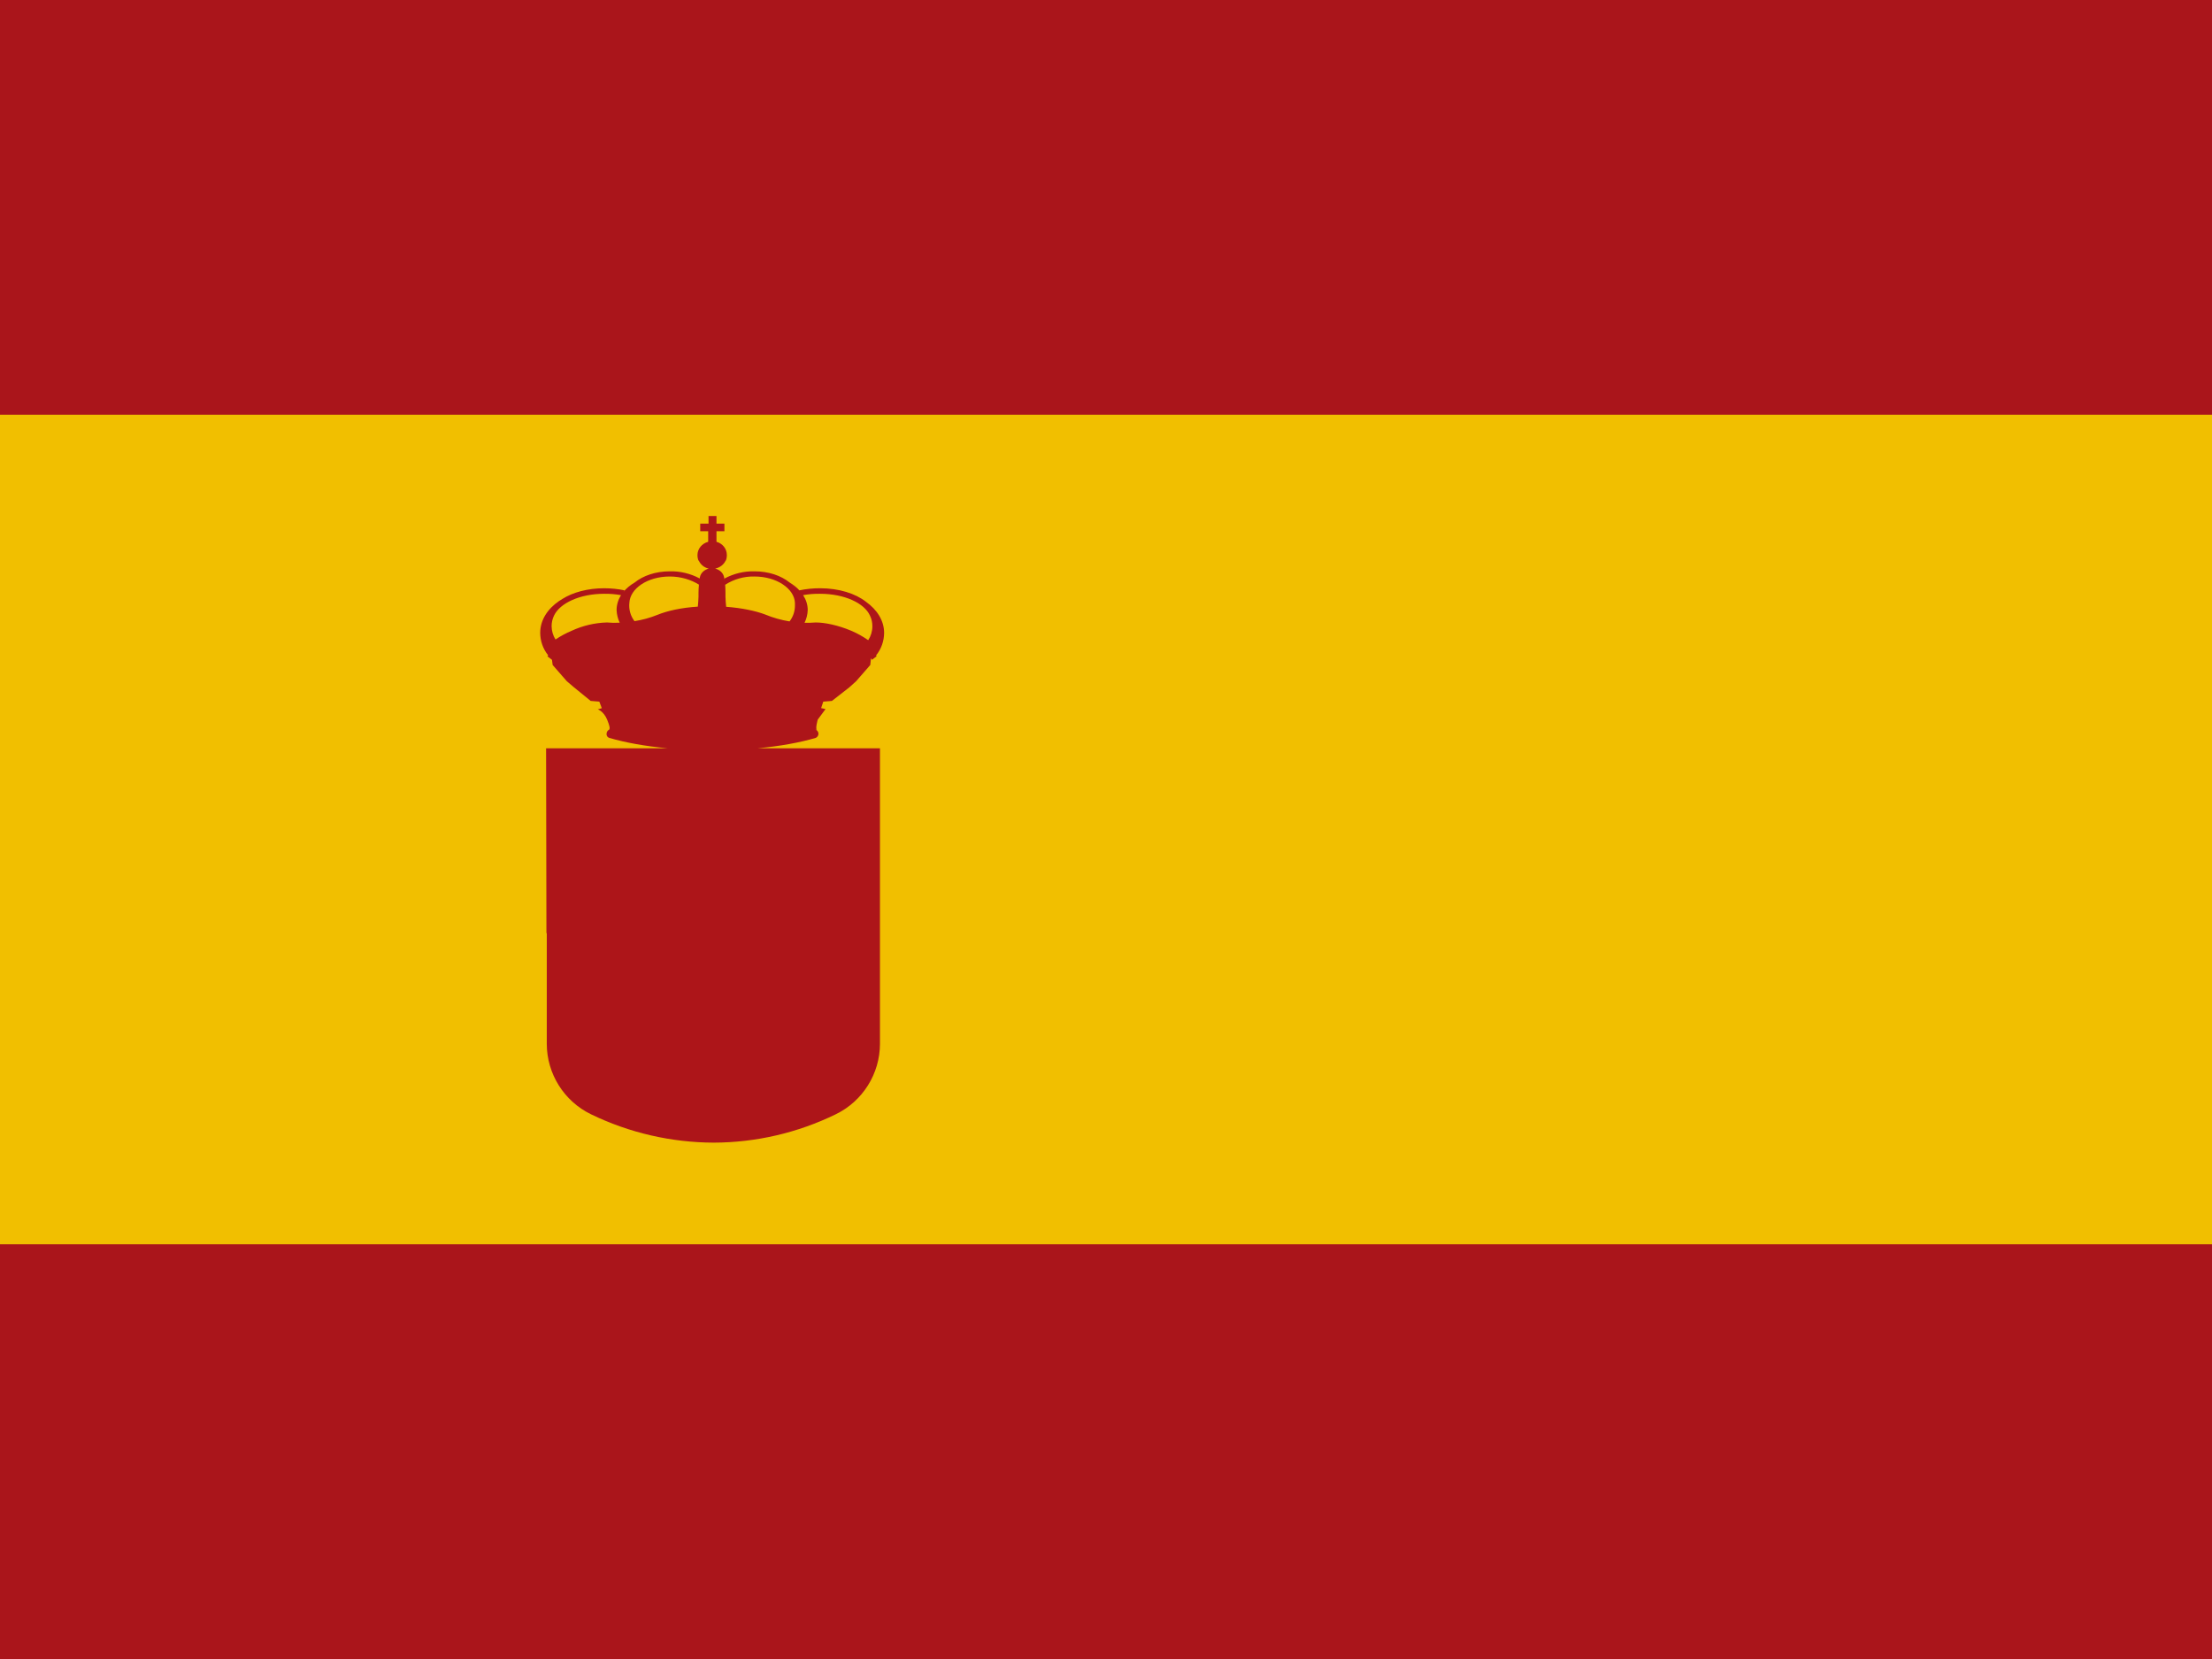
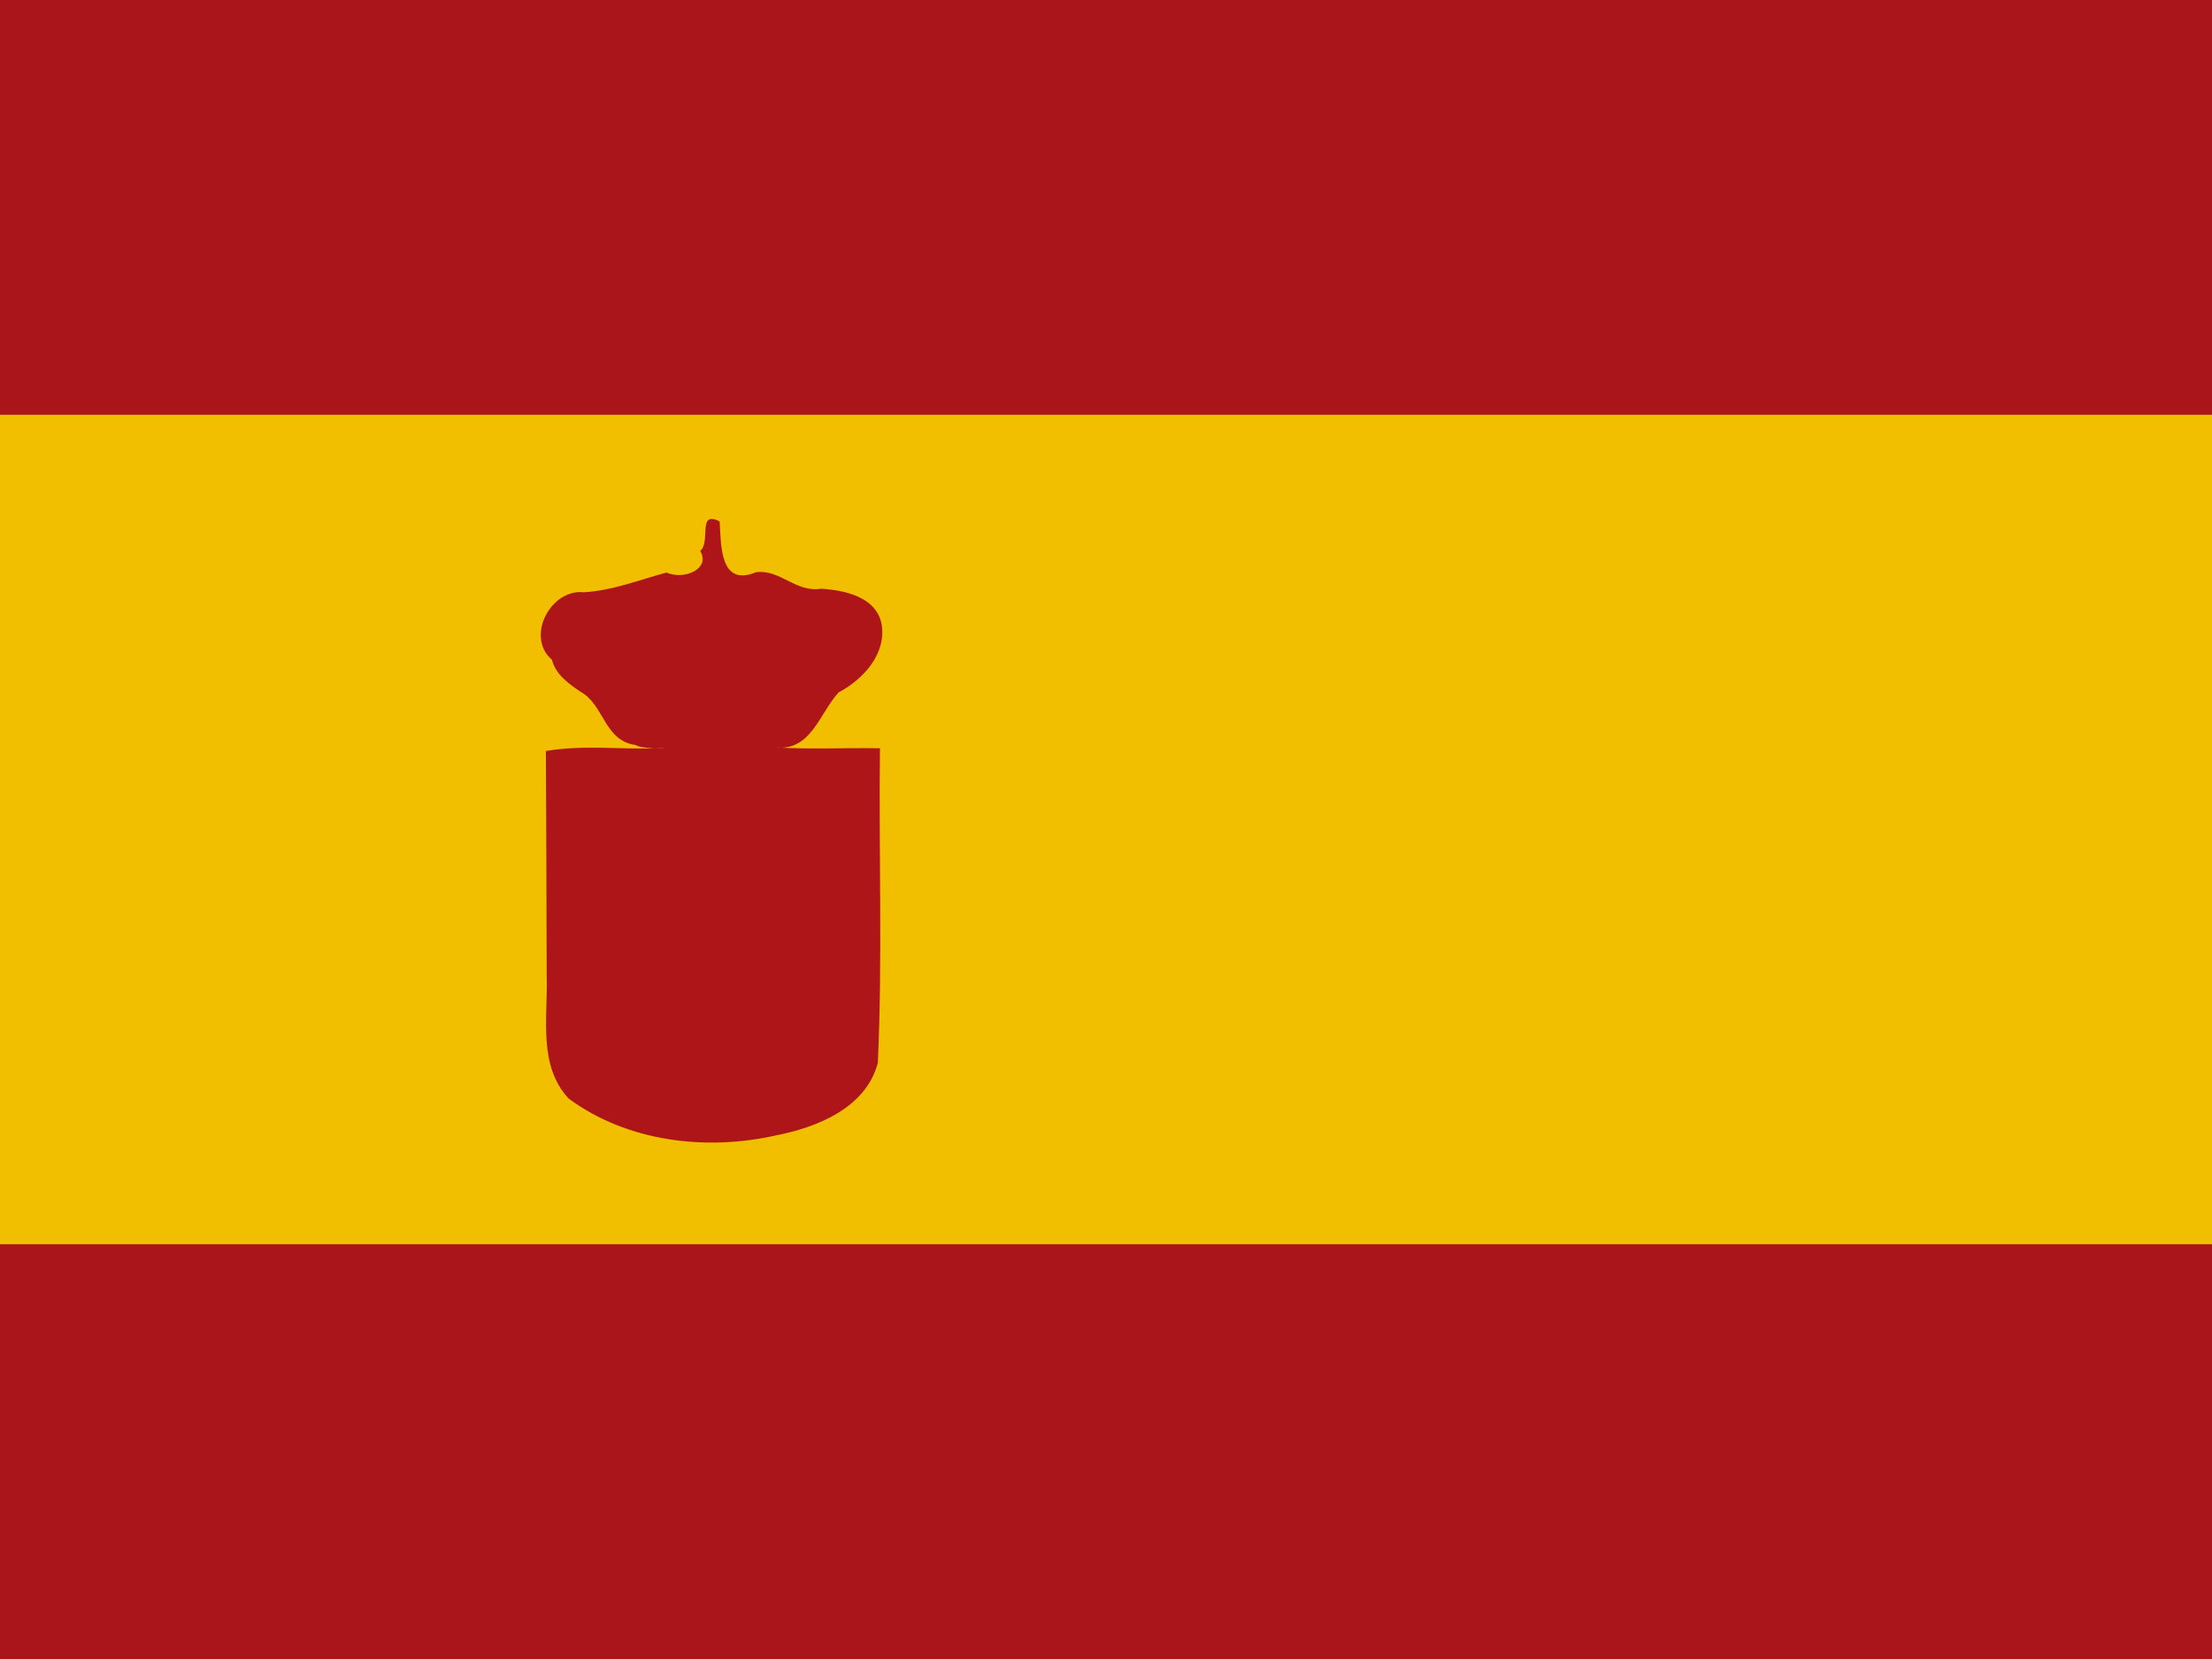
- <svg xmlns="http://www.w3.org/2000/svg" width="100%" height="100%" viewBox="0 0 640 480" version="1.1" xml:space="preserve" style="fill-rule:evenodd;clip-rule:evenodd;stroke-linejoin:round;stroke-miterlimit:2;">
-   <rect x="0" y="0" width="640" height="480" style="fill:rgb(170,21,27);fill-rule:nonzero;" />
-   <rect x="0" y="120" width="640" height="240" style="fill:rgb(241,191,0);fill-rule:nonzero;" />
-   <path d="M159.702,190.897L159.7,190.9L158.4,189.9L158.59,189.587C157.113,187.748 156.305,185.459 156.3,183.1C156.3,179.435 158.398,176.19 161.749,173.903C161.987,173.752 162.304,173.55 162.7,173.3C165.733,171.382 170.03,170.2 174.8,170.2C176.8,170.2 178.8,170.4 180.7,170.8L180.369,171.264C181.215,170.231 182.311,169.312 183.614,168.55C186.069,166.566 189.687,165.3 193.8,165.3C196.813,165.23 199.793,165.944 202.447,167.372C202.465,167.247 202.482,167.123 202.5,167C202.743,165.785 203.774,164.832 205.061,164.514C203.779,164.244 202.708,163.367 202.171,162.2L202.1,162.2C201.9,161.7 201.8,161.2 201.8,160.6C201.8,158.783 203.096,157.239 204.9,156.756L204.9,153.7L202.6,153.7L202.6,151.5L205,151.5L205,149.3L207.3,149.3L207.3,151.5L209.6,151.5L209.6,153.7L207.3,153.7L207.3,156.758C209.076,157.243 210.3,158.786 210.3,160.6C210.3,161.2 210.2,161.7 210,162.2L209.944,162.2C209.403,163.359 208.289,164.235 206.92,164.509C208.216,164.822 209.256,165.779 209.5,167C209.582,167.382 209.649,167.772 209.703,168.169C209.673,167.912 209.639,167.656 209.6,167.4C212.267,165.953 215.267,165.229 218.3,165.3C222.389,165.3 225.99,166.552 228.427,168.516C229.558,169.191 230.551,169.991 231.361,170.885L231.3,170.8C233.274,170.392 235.285,170.191 237.3,170.2C242.71,170.2 247.512,171.72 250.552,174.111C253.746,176.385 255.8,179.545 255.8,183.1C255.795,185.465 254.983,187.758 253.5,189.6L253.6,189.9L252.3,190.9L252.008,190.422L251.8,192.4L247.7,197.1L245.7,198.9L240.7,202.8L238.2,203L237.575,204.875C238.393,205.052 238.852,205.156 238.852,205.156L236.6,208.2C236.6,208.2 235.8,211 236.4,211.2C236.365,211.19 236.333,211.18 236.305,211.172C236.532,211.22 235.756,211.009 236.305,211.172C236.288,211.168 236.265,211.163 236.237,211.157C236.32,211.171 235.383,210.919 236,211.1C236.483,211.301 236.8,211.776 236.8,212.3C236.8,212.824 236.483,213.299 236,213.5C231.417,214.844 225.714,215.89 219.278,216.5L254.6,216.5L254.6,302C254.59,310.675 249.607,318.617 241.8,322.4C230.804,327.764 218.734,330.568 206.5,330.6C194.202,330.563 182.068,327.761 171,322.4C163.193,318.617 158.21,310.675 158.2,302L158.2,270L158.1,270L158,216.5L193.088,216.5C186.624,215.89 180.883,214.844 176.3,213.5C175.774,213.356 175.431,212.841 175.5,212.3C175.5,211.826 175.77,211.352 176.224,211.133C176.554,210.759 176.379,209.998 175.7,208.3C174.7,205.8 172.969,205.239 172.969,205.239C173.347,205.125 173.731,205.012 174.124,204.899L173.4,203L170.9,202.8L166,198.8L164,197.1L159.9,192.4L159.702,190.897ZM236.237,211.157C236.218,211.154 236.149,211.137 236,211.1C236.106,211.126 236.182,211.144 236.237,211.157ZM251.2,185.224C251.977,184.042 252.403,182.644 252.4,181.2C252.4,180.1 252.2,179.1 251.7,178.1C250.1,174.5 244.3,171.8 237.3,171.8C235.647,171.768 233.994,171.898 232.366,172.188C233.219,173.506 233.7,174.968 233.7,176.5C233.656,177.799 233.335,179.054 232.779,180.191C233.851,180.215 234.926,180.185 236,180.1C238.7,180.1 242.5,180.9 246.3,182.5C248.025,183.239 249.667,184.152 251.2,185.224ZM228.44,179.793C229.425,178.526 229.989,176.952 230,175.3C230.019,175 230.019,174.7 230,174.4C229.8,170.3 224.7,166.8 218.3,166.8C215.296,166.729 212.339,167.562 209.814,169.191C209.875,169.936 209.9,170.706 209.9,171.5L209.9,172.6C209.931,173.626 210.001,174.623 210.103,175.564C214.615,175.902 218.586,176.735 221.4,177.8C223.67,178.737 226.033,179.404 228.44,179.793ZM201.902,175.519C202.001,174.591 202.069,173.61 202.1,172.6L202.1,171.5C202.1,170.693 202.151,169.91 202.227,169.154C200.034,167.778 197.064,166.8 193.8,166.8C187.3,166.8 182.3,170.3 182.1,174.4C181.884,176.329 182.44,178.229 183.579,179.719C185.847,179.369 188.068,178.758 190.2,177.9C193.151,176.704 197.119,175.826 201.902,175.519ZM179.303,180.164C178.762,179.031 178.448,177.787 178.4,176.5C178.4,174.972 178.856,173.513 179.691,172.198C178.077,171.909 176.439,171.775 174.8,171.8C167.8,171.8 162,174.5 160.3,178.1C159.832,179.066 159.593,180.127 159.6,181.2C159.613,182.569 160.011,183.891 160.725,185.025C162.196,184.036 163.762,183.19 165.4,182.5C168.602,181.016 172.072,180.199 175.6,180.1C176.766,180.217 178.001,180.231 179.303,180.164ZM161.405,174.123C161.145,174.292 161.144,174.29 161.405,174.123ZM161.749,173.903C161.606,173.995 161.491,174.068 161.405,174.123C161.518,174.05 161.679,173.946 161.889,173.809C161.842,173.84 161.796,173.872 161.749,173.903ZM228.517,168.59C229.207,169.157 229.8,169.782 230.281,170.452C229.796,169.753 229.204,169.123 228.517,168.59Z" style="fill:rgb(173,21,25);" />
+ <svg xmlns="http://www.w3.org/2000/svg" width="100%" height="100%" viewBox="0 0 640 480" version="1.1" xml:space="preserve" style="fill-rule:evenodd;clip-rule:evenodd;stroke-linejoin:round;stroke-miterlimit:2;" id="svg2">
+   <defs id="defs2" />
+   <rect x="0" y="0" width="640" height="480" style="fill:rgb(170,21,27);fill-rule:nonzero;" id="rect1" />
+   <rect x="0" y="120" width="640" height="240" style="fill:rgb(241,191,0);fill-rule:nonzero;" id="rect2" />
+   <path d="m 159.702,190.897 c -7.737,-6.596 -0.416,-20.583 9.22,-19.536 8.247,-0.463 16.003,-3.569 23.895,-5.702 5.345,2.306 12.877,-1.223 9.753,-6.264 3.192,-2.316 -0.922,-11.98 5.648,-8.514 0.422,6.839 0.011,19.034 10.524,14.682 7.029,-0.897 11.402,5.948 18.884,4.774 6.784,0.449 15.867,2.338 17.435,10.188 1.523,8.602 -5.321,16.053 -12.413,19.802 -5.622,6.11 -7.979,17.153 -18.395,15.907 10.075,0.642 20.238,0.081 30.346,0.266 -0.378,30.347 0.778,60.714 -0.619,91.047 -3.449,13.009 -17.51,18.609 -29.487,20.965 -20.262,4.537 -42.948,1.871 -59.958,-10.66 -8.932,-9.59 -5.995,-23.547 -6.359,-35.42 -0.051,-21.714 -0.134,-43.427 -0.235,-65.141 10.648,-1.825 21.498,-0.41 32.25,-0.79 6.86,-0.025 -4.376,0.463 -6.274,-0.944 -9.115,-1.208 -9.132,-11.669 -15.886,-15.366 -3.449,-2.346 -7.254,-5 -8.33,-9.293 z m 76.535,20.26 L 236,211.1 Z m -74.832,-37.034 -0.195,0.126 z m 0.344,-0.22 -0.184,0.115 z m 66.768,-5.313 0.751,0.746 z" style="fill:#ad1519" id="path2" />
</svg>
